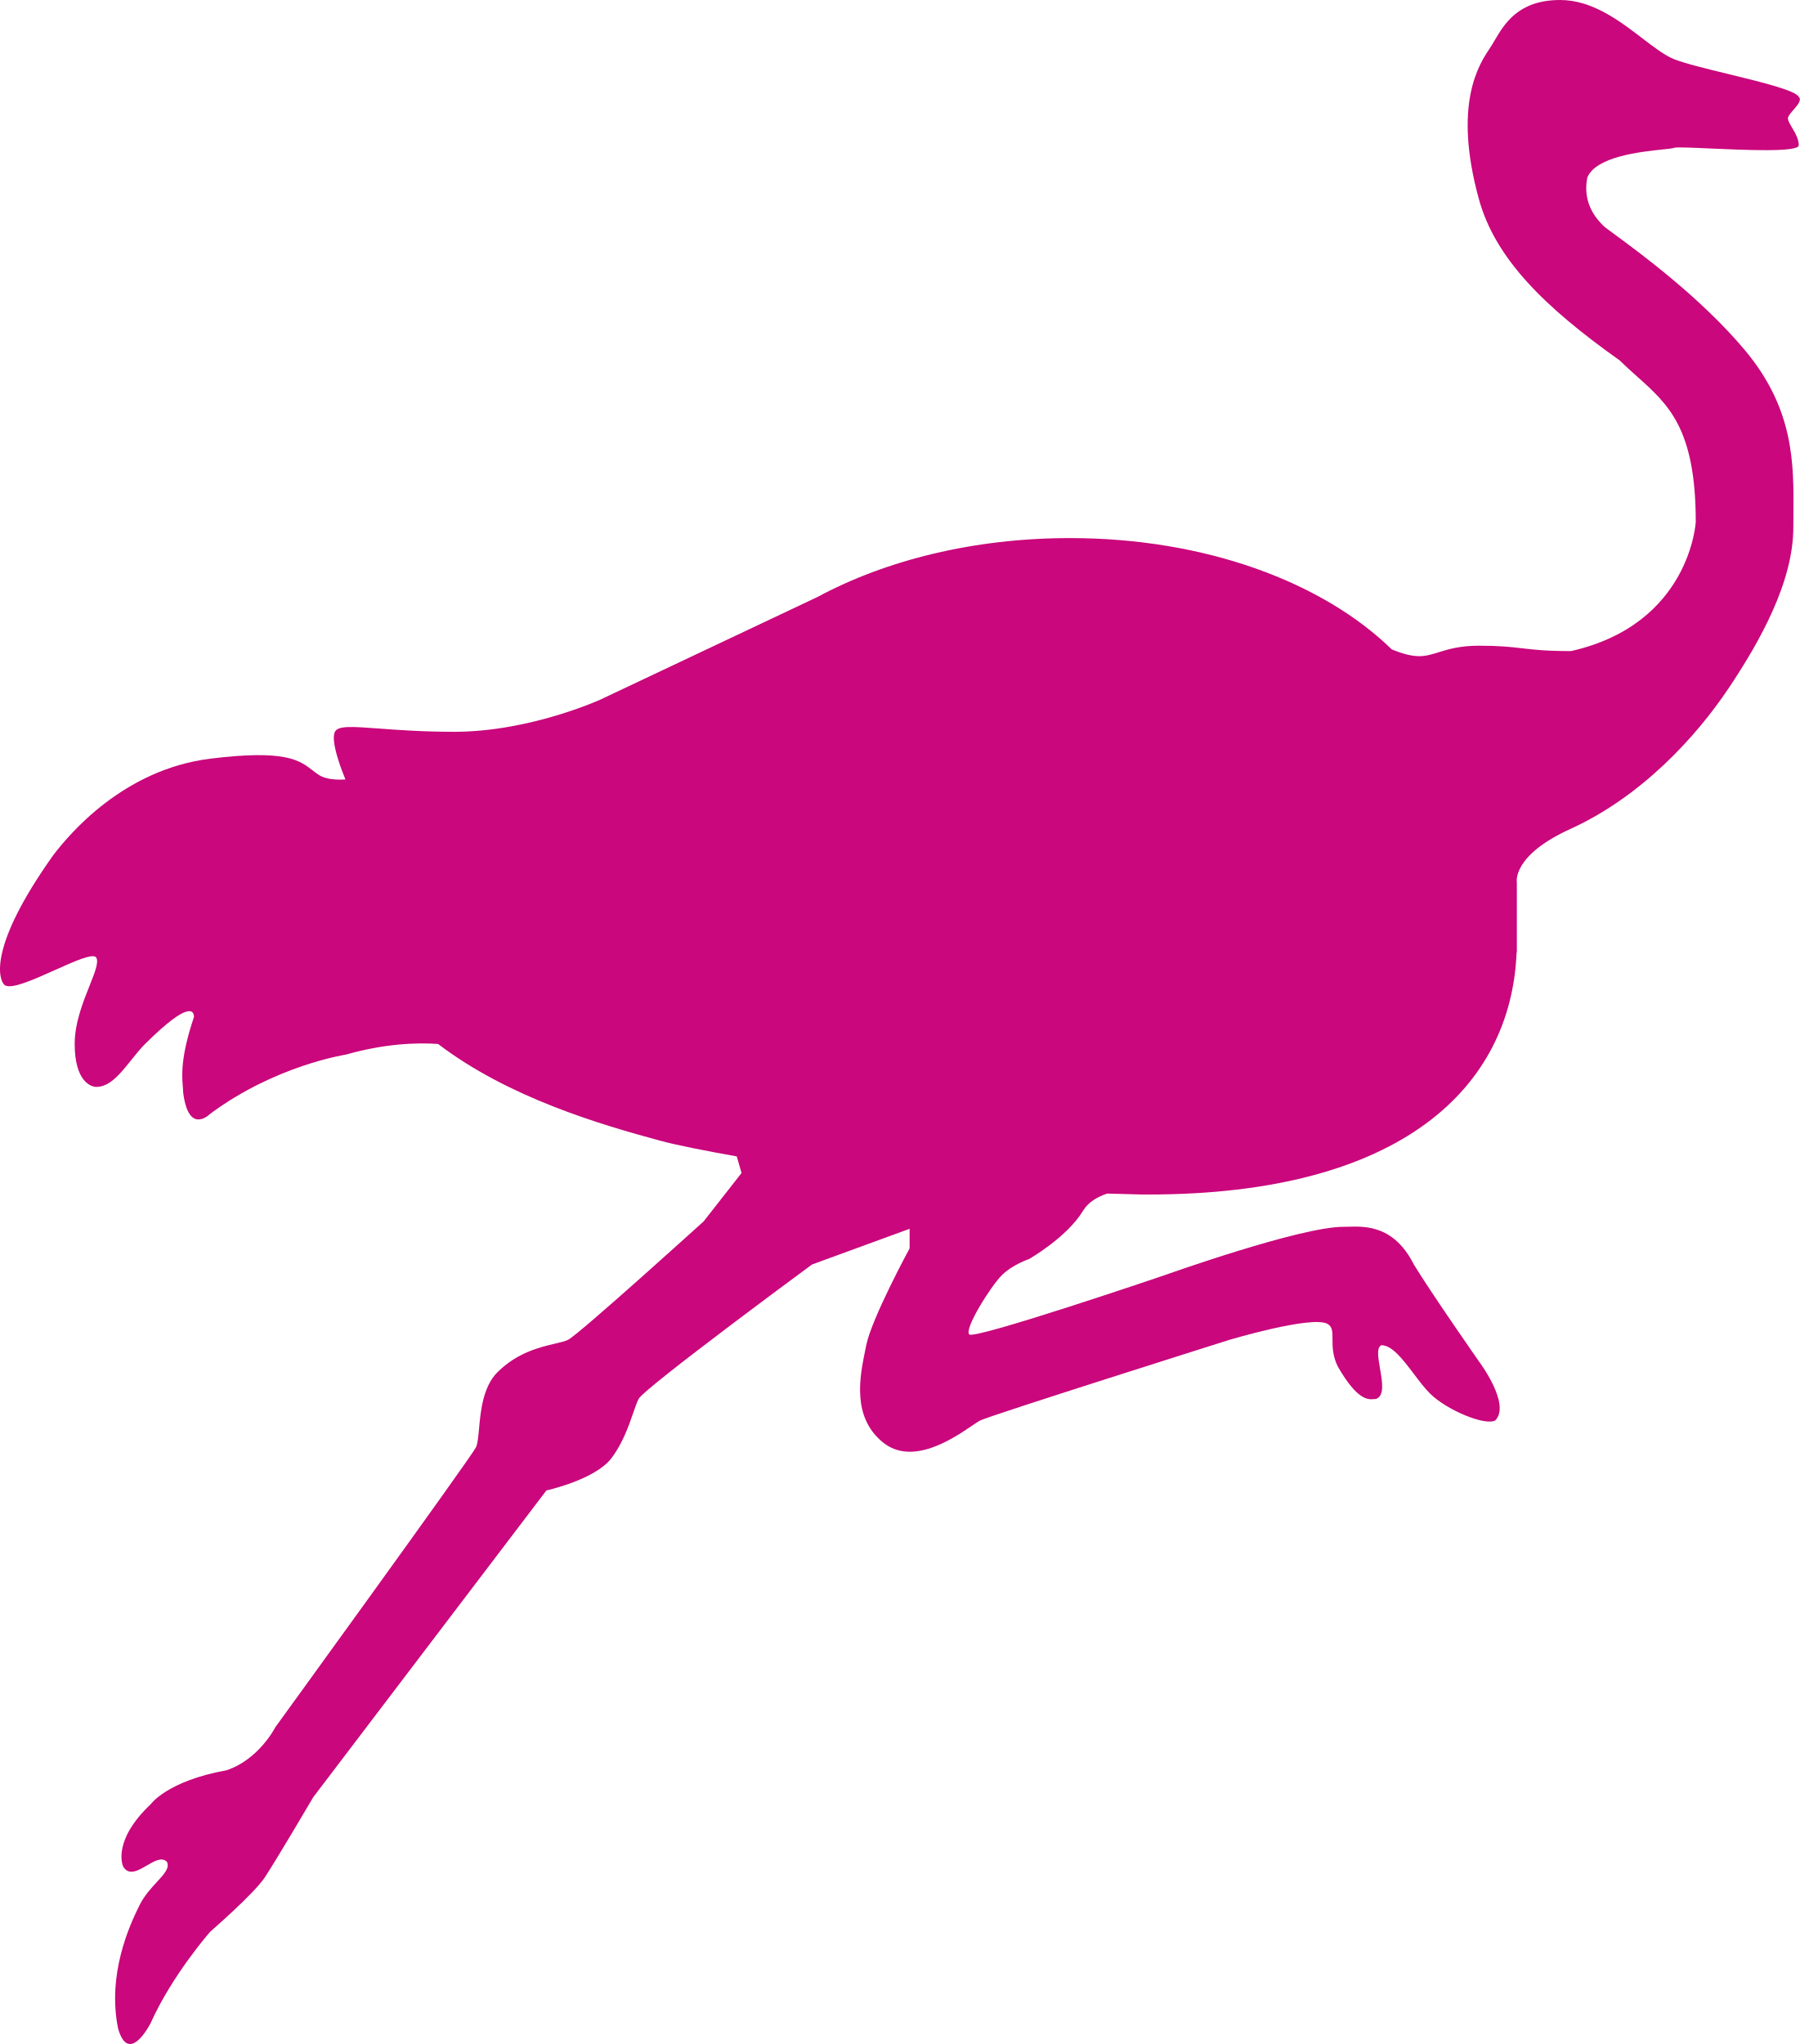
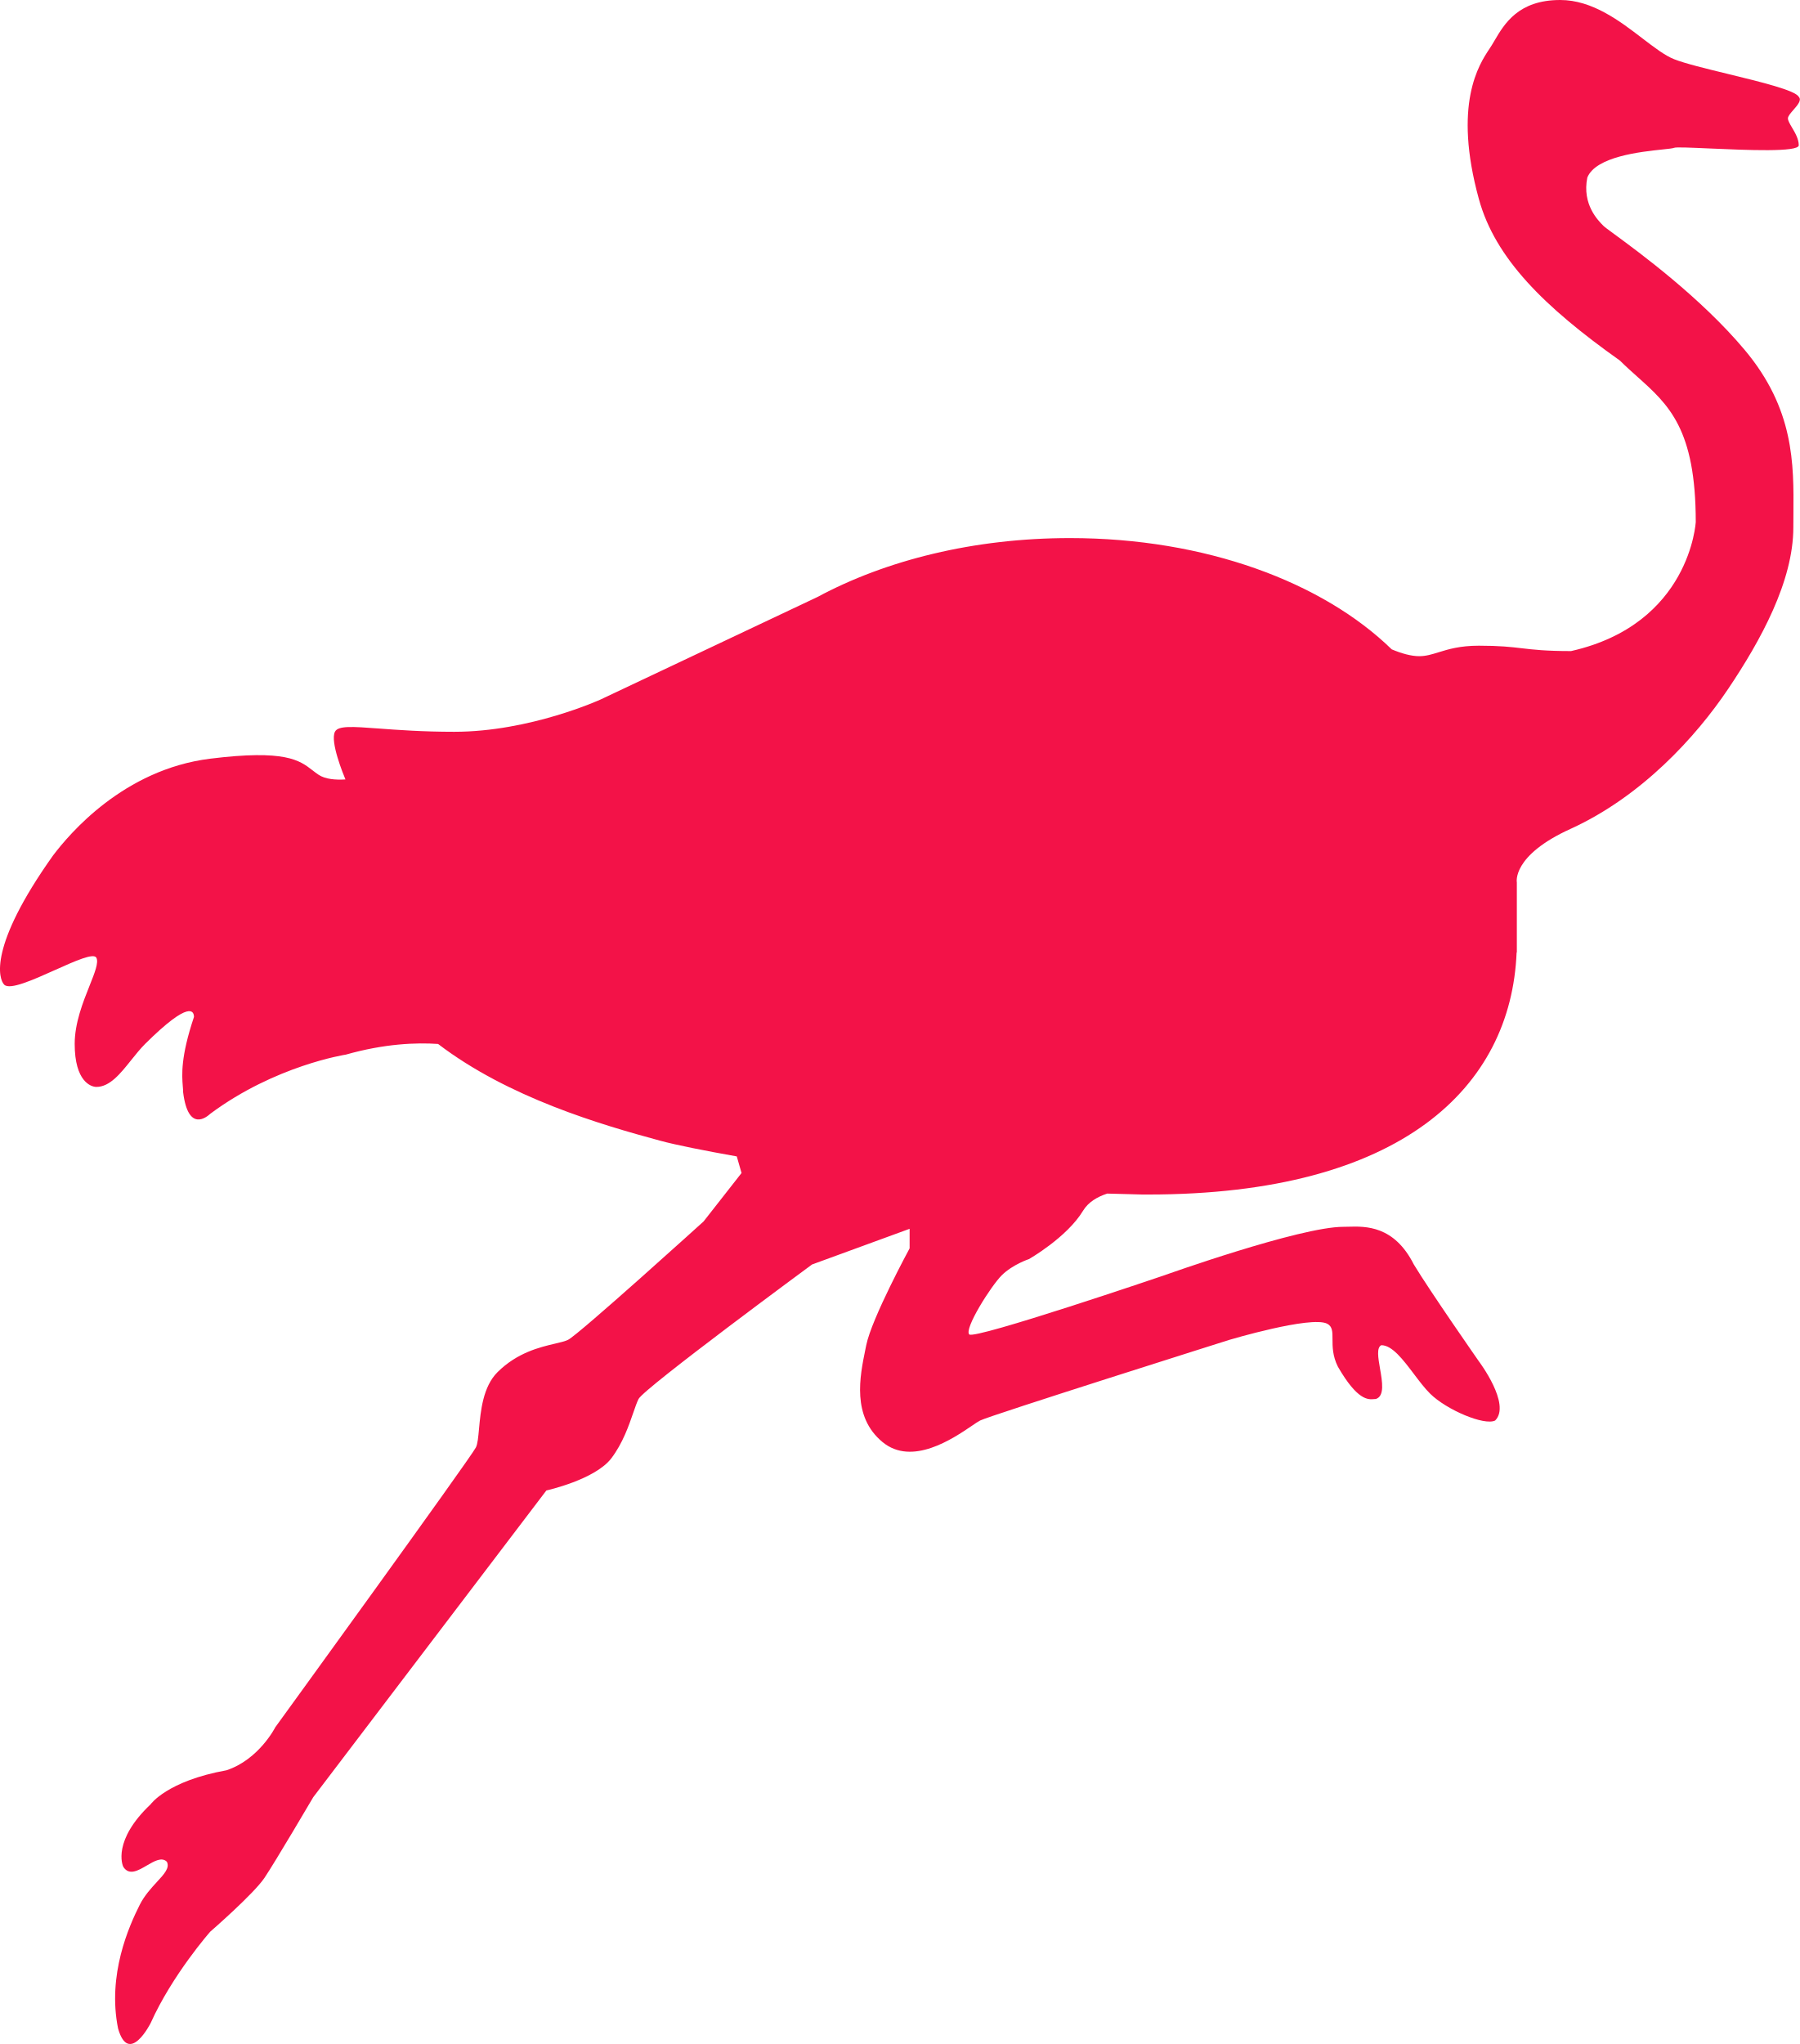
<svg xmlns="http://www.w3.org/2000/svg" width="96" height="109" viewBox="0 0 96 109" fill="none">
-   <path d="M74.231 34.628C74.751 34.846 75.261 34.992 75.699 34.992C76.058 34.992 76.368 34.896 76.731 34.784C77.244 34.625 77.864 34.433 78.88 34.433C80.002 34.433 80.58 34.5 81.175 34.57C81.806 34.644 82.456 34.72 83.796 34.72C90.157 33.285 90.447 27.833 90.447 27.833C90.447 22.876 89.002 21.584 87.334 20.092C87.027 19.818 86.713 19.537 86.398 19.225C82.35 16.355 79.747 13.773 78.88 10.617C77.49 5.562 78.88 3.443 79.458 2.582C79.541 2.459 79.623 2.319 79.712 2.168C80.243 1.265 80.987 0 83.217 0C84.933 0 86.396 1.122 87.609 2.051C88.237 2.531 88.797 2.961 89.29 3.156C89.867 3.385 90.997 3.66 92.165 3.944C93.923 4.372 95.767 4.82 95.941 5.165C96.113 5.336 95.876 5.608 95.655 5.861C95.505 6.033 95.363 6.196 95.363 6.313C95.363 6.432 95.462 6.6 95.578 6.797C95.743 7.075 95.941 7.411 95.941 7.747C95.941 8.128 93.146 8.004 91.177 7.917C90.175 7.872 89.388 7.837 89.29 7.883C89.227 7.912 89.002 7.936 88.681 7.97C87.521 8.092 85.116 8.345 84.663 9.469C84.374 10.904 85.242 11.764 85.531 12.051C85.586 12.107 85.791 12.257 86.107 12.489C87.433 13.462 90.713 15.869 93.049 18.651C95.702 21.81 95.678 24.727 95.656 27.403C95.654 27.644 95.652 27.883 95.652 28.12C95.652 30.989 93.917 34.146 92.182 36.728C90.447 39.311 87.555 42.467 83.796 44.189C80.615 45.623 80.904 47.058 80.904 47.058V50.788L80.892 50.793C80.598 57.973 74.76 63.7 61.24 63.7C61.143 63.7 61.047 63.7 60.95 63.699L60.951 63.7L60.829 63.697C60.645 63.694 60.462 63.689 60.28 63.682L59.056 63.65C58.528 63.822 58.046 64.105 57.77 64.561C56.903 65.996 54.879 67.144 54.879 67.144C54.879 67.144 54.011 67.431 53.433 68.005C52.854 68.579 51.408 70.874 51.698 71.161C51.987 71.448 62.108 68.005 62.108 68.005C62.108 68.005 69.337 65.422 71.65 65.422C71.731 65.422 71.819 65.42 71.913 65.417C72.835 65.391 74.36 65.348 75.41 67.431C76.277 68.865 78.88 72.596 78.88 72.596C78.88 72.596 80.615 74.891 79.747 75.752C79.169 76.039 77.145 75.178 76.277 74.317C75.988 74.03 75.699 73.648 75.41 73.265C74.831 72.5 74.253 71.735 73.675 71.735C73.413 71.865 73.507 72.406 73.607 72.987C73.729 73.689 73.86 74.447 73.385 74.604C73.357 74.604 73.325 74.607 73.29 74.61C72.975 74.639 72.402 74.69 71.361 72.883C71.072 72.309 71.072 71.806 71.072 71.412C71.072 71.017 71.072 70.731 70.783 70.587C69.915 70.157 65.578 71.448 65.578 71.448C65.578 71.448 52.854 75.465 52.276 75.752C52.182 75.798 52.032 75.901 51.837 76.033C50.83 76.717 48.644 78.201 47.071 76.9C45.422 75.537 45.862 73.397 46.158 71.956C46.174 71.88 46.189 71.806 46.203 71.735C46.492 70.3 48.517 66.57 48.517 66.57V65.528L43.312 67.431C43.312 67.431 34.347 74.03 34.058 74.604C33.97 74.779 33.882 75.035 33.777 75.337C33.539 76.027 33.215 76.963 32.612 77.76C31.745 78.908 29.142 79.482 29.142 79.482L16.708 95.838C16.708 95.838 14.684 99.281 14.105 100.142C13.527 101.003 11.213 103.011 11.213 103.011C11.213 103.011 9.189 105.307 8.033 107.889C8.033 107.889 6.876 110.185 6.298 108.176C5.719 105.307 6.876 102.724 7.454 101.576C7.705 101.079 8.065 100.689 8.368 100.36C8.764 99.931 9.064 99.606 8.9 99.281C8.631 99.014 8.236 99.244 7.832 99.48C7.37 99.751 6.896 100.028 6.587 99.568C6.516 99.463 6.008 98.133 8.033 96.219C8.033 96.219 8.9 94.977 12.081 94.403C13.816 93.829 14.684 92.108 14.684 92.108C14.684 92.108 25.094 77.76 25.383 77.187C25.476 77.002 25.509 76.639 25.55 76.194C25.636 75.254 25.755 73.948 26.54 73.169C27.594 72.124 28.802 71.84 29.603 71.652C29.901 71.582 30.142 71.526 30.299 71.448C30.877 71.161 37.528 65.135 37.528 65.135L39.552 62.553L39.298 61.668C37.572 61.36 36.076 61.064 35.215 60.831C32.036 59.971 27.124 58.537 23.366 55.671C22.206 55.591 20.514 55.653 18.443 56.24C18.443 56.24 14.684 56.814 11.213 59.396C11.211 59.398 11.206 59.403 11.198 59.41C11.052 59.538 10.042 60.429 9.768 58.249C9.768 58.151 9.759 58.044 9.749 57.922C9.703 57.331 9.627 56.373 10.346 54.231C10.346 53.944 10.155 53.273 7.743 55.666C7.487 55.921 7.243 56.226 7 56.529C6.424 57.251 5.856 57.962 5.141 57.962C4.852 57.961 3.984 57.675 3.984 55.666C3.984 54.553 4.428 53.439 4.775 52.57C5.054 51.872 5.27 51.331 5.141 51.075C5.002 50.8 4.002 51.249 2.933 51.729C1.77 52.251 0.526 52.809 0.225 52.51C-0.064 52.223 -0.643 50.501 2.827 45.623C3.695 44.475 6.587 41.032 11.213 40.458C15.225 39.961 15.976 40.542 16.67 41.079C16.776 41.161 16.882 41.243 16.997 41.319C17.352 41.554 17.901 41.597 18.425 41.565C18.304 41.276 17.6 39.549 17.864 39.024C18.033 38.688 18.795 38.745 20.207 38.85C21.211 38.925 22.544 39.024 24.226 39.024C28.275 39.024 32.034 37.302 32.034 37.302L43.599 31.837C47.244 29.875 51.941 28.694 57.067 28.694C64.302 28.694 70.554 31.047 74.231 34.628Z" fill="#CA077C" />
+   <path d="M74.231 34.628C74.751 34.846 75.261 34.992 75.699 34.992C76.058 34.992 76.368 34.896 76.731 34.784C77.244 34.625 77.864 34.433 78.88 34.433C80.002 34.433 80.58 34.5 81.175 34.57C81.806 34.644 82.456 34.72 83.796 34.72C90.157 33.285 90.447 27.833 90.447 27.833C90.447 22.876 89.002 21.584 87.334 20.092C87.027 19.818 86.713 19.537 86.398 19.225C82.35 16.355 79.747 13.773 78.88 10.617C77.49 5.562 78.88 3.443 79.458 2.582C79.541 2.459 79.623 2.319 79.712 2.168C80.243 1.265 80.987 0 83.217 0C84.933 0 86.396 1.122 87.609 2.051C88.237 2.531 88.797 2.961 89.29 3.156C89.867 3.385 90.997 3.66 92.165 3.944C93.923 4.372 95.767 4.82 95.941 5.165C96.113 5.336 95.876 5.608 95.655 5.861C95.505 6.033 95.363 6.196 95.363 6.313C95.363 6.432 95.462 6.6 95.578 6.797C95.743 7.075 95.941 7.411 95.941 7.747C95.941 8.128 93.146 8.004 91.177 7.917C90.175 7.872 89.388 7.837 89.29 7.883C89.227 7.912 89.002 7.936 88.681 7.97C87.521 8.092 85.116 8.345 84.663 9.469C84.374 10.904 85.242 11.764 85.531 12.051C85.586 12.107 85.791 12.257 86.107 12.489C87.433 13.462 90.713 15.869 93.049 18.651C95.702 21.81 95.678 24.727 95.656 27.403C95.654 27.644 95.652 27.883 95.652 28.12C95.652 30.989 93.917 34.146 92.182 36.728C90.447 39.311 87.555 42.467 83.796 44.189C80.615 45.623 80.904 47.058 80.904 47.058V50.788L80.892 50.793C80.598 57.973 74.76 63.7 61.24 63.7C61.143 63.7 61.047 63.7 60.95 63.699L60.951 63.7L60.829 63.697C60.645 63.694 60.462 63.689 60.28 63.682L59.056 63.65C58.528 63.822 58.046 64.105 57.77 64.561C56.903 65.996 54.879 67.144 54.879 67.144C54.879 67.144 54.011 67.431 53.433 68.005C52.854 68.579 51.408 70.874 51.698 71.161C51.987 71.448 62.108 68.005 62.108 68.005C62.108 68.005 69.337 65.422 71.65 65.422C71.731 65.422 71.819 65.42 71.913 65.417C72.835 65.391 74.36 65.348 75.41 67.431C76.277 68.865 78.88 72.596 78.88 72.596C78.88 72.596 80.615 74.891 79.747 75.752C79.169 76.039 77.145 75.178 76.277 74.317C75.988 74.03 75.699 73.648 75.41 73.265C74.831 72.5 74.253 71.735 73.675 71.735C73.413 71.865 73.507 72.406 73.607 72.987C73.729 73.689 73.86 74.447 73.385 74.604C73.357 74.604 73.325 74.607 73.29 74.61C72.975 74.639 72.402 74.69 71.361 72.883C71.072 72.309 71.072 71.806 71.072 71.412C71.072 71.017 71.072 70.731 70.783 70.587C69.915 70.157 65.578 71.448 65.578 71.448C65.578 71.448 52.854 75.465 52.276 75.752C52.182 75.798 52.032 75.901 51.837 76.033C50.83 76.717 48.644 78.201 47.071 76.9C45.422 75.537 45.862 73.397 46.158 71.956C46.174 71.88 46.189 71.806 46.203 71.735C46.492 70.3 48.517 66.57 48.517 66.57V65.528L43.312 67.431C43.312 67.431 34.347 74.03 34.058 74.604C33.97 74.779 33.882 75.035 33.777 75.337C33.539 76.027 33.215 76.963 32.612 77.76C31.745 78.908 29.142 79.482 29.142 79.482L16.708 95.838C16.708 95.838 14.684 99.281 14.105 100.142C13.527 101.003 11.213 103.011 11.213 103.011C11.213 103.011 9.189 105.307 8.033 107.889C8.033 107.889 6.876 110.185 6.298 108.176C5.719 105.307 6.876 102.724 7.454 101.576C7.705 101.079 8.065 100.689 8.368 100.36C8.764 99.931 9.064 99.606 8.9 99.281C8.631 99.014 8.236 99.244 7.832 99.48C7.37 99.751 6.896 100.028 6.587 99.568C6.516 99.463 6.008 98.133 8.033 96.219C8.033 96.219 8.9 94.977 12.081 94.403C13.816 93.829 14.684 92.108 14.684 92.108C14.684 92.108 25.094 77.76 25.383 77.187C25.476 77.002 25.509 76.639 25.55 76.194C25.636 75.254 25.755 73.948 26.54 73.169C27.594 72.124 28.802 71.84 29.603 71.652C29.901 71.582 30.142 71.526 30.299 71.448C30.877 71.161 37.528 65.135 37.528 65.135L39.552 62.553L39.298 61.668C37.572 61.36 36.076 61.064 35.215 60.831C32.036 59.971 27.124 58.537 23.366 55.671C22.206 55.591 20.514 55.653 18.443 56.24C18.443 56.24 14.684 56.814 11.213 59.396C11.211 59.398 11.206 59.403 11.198 59.41C11.052 59.538 10.042 60.429 9.768 58.249C9.768 58.151 9.759 58.044 9.749 57.922C9.703 57.331 9.627 56.373 10.346 54.231C10.346 53.944 10.155 53.273 7.743 55.666C7.487 55.921 7.243 56.226 7 56.529C6.424 57.251 5.856 57.962 5.141 57.962C4.852 57.961 3.984 57.675 3.984 55.666C3.984 54.553 4.428 53.439 4.775 52.57C5.054 51.872 5.27 51.331 5.141 51.075C5.002 50.8 4.002 51.249 2.933 51.729C1.77 52.251 0.526 52.809 0.225 52.51C-0.064 52.223 -0.643 50.501 2.827 45.623C3.695 44.475 6.587 41.032 11.213 40.458C15.225 39.961 15.976 40.542 16.67 41.079C16.776 41.161 16.882 41.243 16.997 41.319C17.352 41.554 17.901 41.597 18.425 41.565C18.304 41.276 17.6 39.549 17.864 39.024C18.033 38.688 18.795 38.745 20.207 38.85C21.211 38.925 22.544 39.024 24.226 39.024C28.275 39.024 32.034 37.302 32.034 37.302L43.599 31.837C47.244 29.875 51.941 28.694 57.067 28.694C64.302 28.694 70.554 31.047 74.231 34.628Z" fill="#f31248" />
</svg>
